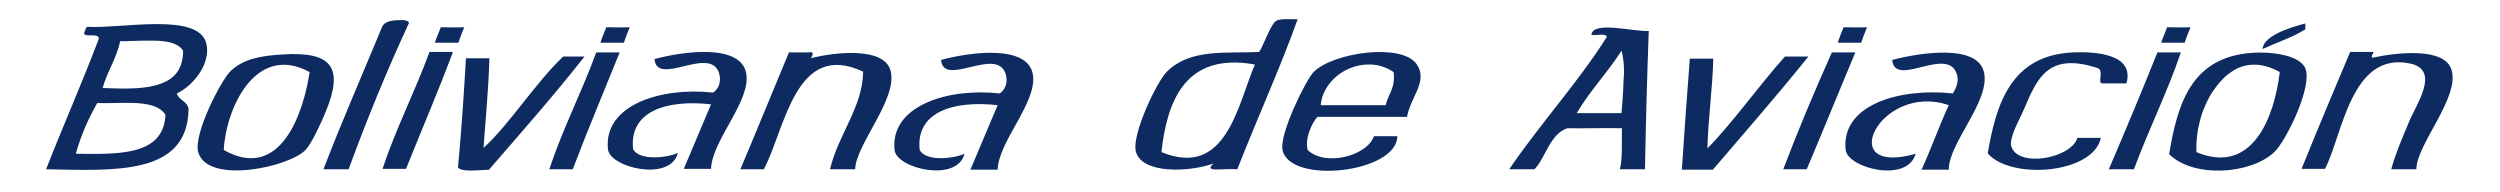
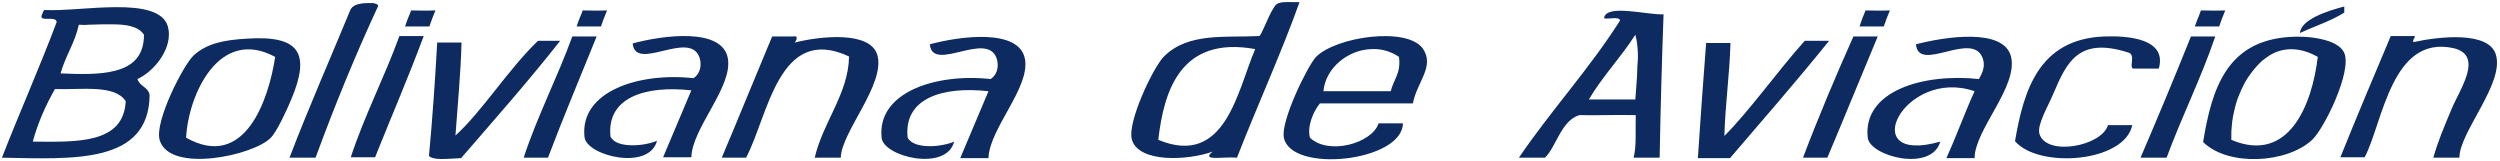
- <svg xmlns="http://www.w3.org/2000/svg" fill="#003DA5" width="596.662" height="45.646">
+ <svg xmlns="http://www.w3.org/2000/svg" viewBox="10.557 4.102 575.488 36.945" fill="#003DA5">
  <g>
    <path id="svg_1" fill="#0D2B60" d="m585.1,16.7c2,6.6 -8.4,17.8 -8.4,23.7l-6,0c1.1,-3.9 2.4,-6.9 4.2,-11.2c1.8,-4.4 7.5,-12.3 0.5,-14c-14.3,-3.2 -16.3,17 -20.5,25.1l-5.6,0c3.8,-9.4 7.7,-18.7 11.6,-27.9l4.7,0c1.8,-0.1 0.2,0.4 0.5,1.4c5.9,-1.3 17.4,-2.6 19,2.9zm-34.9,-11.1l0,1.4c-3.2,2 -6.3,2.9 -10.2,4.7c0.2,-3.1 6.3,-5.1 10.2,-6.1zm0,10.7c-1.4,-3.3 -8.6,-4 -12.5,-3.7c-14.6,0.9 -18,12 -20,24.2c5.8,5.7 19.3,4.9 25.1,-0.5c2.9,-2.8 9.2,-15.8 7.4,-20zm-26,20l0,-1c0,-0.7 0,-1.4 0.1,-2.1c0,-0.4 0.1,-0.7 0.1,-1.1c0.1,-0.7 0.2,-1.4 0.4,-2.2c0.3,-1.4 0.7,-2.9 1.3,-4.2c0.7,-1.7 1.5,-3.3 2.6,-4.7c0.8,-1.1 1.7,-2.1 2.7,-3c0.8,-0.6 1.6,-1.2 2.4,-1.6c2.9,-1.4 6.4,-1.4 10.3,0.8c-1.3,10.9 -6.6,24.7 -19.9,19.1zm-9.3,-23.8l5.6,0c-3.3,9.7 -7.7,18.4 -11.2,27.9l-6,0c3.9,-9.1 7.8,-18.4 11.6,-27.9zm-20,0c5.3,-0.2 14.6,0.4 12.6,7.4l-5.6,0c-1.6,0.2 0.5,-3.2 -1.4,-3.7c-11.5,-3.7 -14.2,2.3 -17.2,9.3c-1.2,2.9 -3.8,7.2 -3.3,9.3c1.4,5.4 14.4,3 15.8,-1.9l5.6,0c-1.8,8.6 -21.5,10.1 -27,3.7c2,-11.7 5.5,-23.5 20.5,-24.1zm-21.4,4.7c1.6,6.9 -8.4,16.8 -8.4,23.3l-6.5,0c2.3,-5 4.2,-10.4 6.5,-15.4c-16.3,-5.6 -27.6,17.2 -7.9,11.6c-2,7.1 -16.2,3.4 -16.7,-0.9c-1.2,-10.7 12.7,-14.9 25.6,-13.5c0.8,-1.4 1.5,-2.9 0.9,-4.7c-2.3,-6.7 -14.8,3.5 -15.4,-3.3c6.5,-1.7 20.3,-3.9 21.9,2.9zm-36.3,-4.7l5.6,0c-3.9,9.3 -7.7,18.7 -11.6,27.9l-5.6,0c3.6,-9.5 7.5,-18.7 11.6,-27.9zm-11.2,1l5.6,0c-7.4,9.2 -15.1,18 -22.8,27l-7.4,0c0.6,-8.9 1.2,-17.7 1.9,-26.5l5.6,0c-0.2,7.4 -1.2,14 -1.4,21.4c5.8,-5.8 12.3,-15 18.5,-21.9zm-46.2,-5.2c1.1,0.3 3.4,-0.5 3.7,0.5c-7.1,11.2 -15.9,20.7 -23.3,31.6l6,0c2.6,-2.5 3.7,-8.5 7.9,-9.8c3.5,0.1 8.4,-0.1 13,0c-0.1,3.2 0.2,7.3 -0.5,9.8l6,0c0.2,-11.1 0.5,-22 0.9,-33c-3.7,0.2 -13.3,-2.5 -13.7,0.9zm7.6,13.2c-0.1,2 -0.3,3.9 -0.4,5.5l-10.7,0c3.2,-5.4 7.4,-9.7 10.7,-14.9c0.1,0.3 0.1,0.5 0.2,0.8c0.3,1.4 0.4,3 0.4,4.6c-0.1,1.3 -0.2,2.7 -0.2,4zm-51.6,6.4c0.9,-4.9 5.1,-8.5 2.3,-12.6c-3.6,-5.1 -19.9,-2.8 -24.6,1.9c-1.9,2 -8.2,14.8 -7.4,18.6c1.7,8.3 27.3,5.5 27.4,-3.3l-5.6,0c-1.5,4.6 -11.5,7.4 -15.8,3.3c-0.7,-2.6 0.8,-6.1 2.3,-7.9l21.4,0zm-9.4,-12.5c2.1,-0.1 4.3,0.5 6.2,1.8c0.5,3.8 -1.3,5.3 -1.9,7.9l-15.5,0c0.5,-5.4 5.7,-9.6 11.2,-9.7zm-22.7,-9.4c-1.3,2 -2.8,6.4 -3.3,6.4c-7.6,0.4 -16.3,-0.9 -21.9,4.7c-2.5,2.5 -8.5,15.2 -7.4,19.1c1.5,5.4 12.8,4.9 18.6,2.8c-2.8,2.3 2.4,1.1 5.6,1.4c4.6,-11.8 10.3,-24.3 14.4,-35.8c-4,0 -5.1,-0.3 -6,1.4zm-4.2,9.4c-4.1,9.5 -6.8,27.3 -22.3,20.9l0,-0.1c1.3,-11.3 5.2,-23.9 22.3,-20.8c0,-0.1 0,0 0,0zm-53,2.3c1.2,6.6 -8.2,16 -8.4,22.8l-6.5,0c2.2,-5.1 4.3,-10.3 6.5,-15.4c-10.7,-1.2 -19.6,1.7 -18.6,10.7c1.5,2.8 8,2.1 10.7,0.9c-1.8,7 -16.3,3.5 -16.7,-0.9c-1.1,-10.4 12.4,-14.9 25.1,-13.5c1.4,-0.9 2,-2.8 1.4,-4.7c-2.2,-6.6 -14.8,3.4 -15.4,-3.3c7,-1.9 20.6,-3.7 21.9,3.4zm-68.4,-0.2c1.2,6.6 -8.2,16 -8.4,22.8l-6.5,0c2.2,-5.1 4.3,-10.3 6.5,-15.4c-10.7,-1.2 -19.6,1.7 -18.6,10.7c1.5,2.8 8,2.1 10.7,0.9c-1.8,7 -16.3,3.5 -16.7,-0.9c-1.1,-10.4 12.4,-14.9 25.1,-13.5c1.4,-0.9 2,-2.8 1.4,-4.7c-2.2,-6.6 -14.8,3.4 -15.4,-3.3c7,-1.9 20.6,-3.7 21.9,3.4zm34.4,-0.8c2,6.7 -8.3,17.8 -8.4,23.7l-6,0c1.9,-8.2 7.8,-14.8 7.9,-23.3c-16.2,-7.6 -18.6,13.7 -23.7,23.3l-5.6,0c3.9,-9.2 7.7,-18.6 11.6,-27.9l4.7,0c1.6,-0.3 0.8,1 0.5,1.4c5.9,-1.5 17.3,-2.7 19,2.8zm-107.3,-10.2c2,0 2.9,0.1 5.6,0c-0.7,1.7 -0.9,2.2 -1.4,3.7l-5.6,0c0.6,-1.9 0.9,-2.3 1.4,-3.7zm39.5,0c2,0 2.9,0.1 5.6,0c-0.7,1.7 -0.9,2.2 -1.4,3.7l-5.6,0c0.6,-1.9 0.9,-2.3 1.4,-3.7zm372.5,0c2,0 2.9,0.1 5.6,0c-0.7,1.7 -0.9,2.2 -1.4,3.7l-5.6,0c0.6,-1.8 0.9,-2.2 1.4,-3.7zm-77.2,0c2,0 2.9,0.1 5.6,0c-0.7,1.7 -0.9,2.2 -1.4,3.7l-5.6,0c0.6,-1.8 0.8,-2.2 1.4,-3.7zm-297.7,6l5.6,0c-4.2,10.4 -7.6,18.4 -11.2,27.9l-5.6,0c3.2,-9.7 7.7,-18.3 11.2,-27.9zm-39.8,-0.1l5.6,0c-3.7,9.9 -7.4,18.4 -11.2,27.9l-5.6,0c3.2,-9.7 7.7,-18.3 11.2,-27.9zm31.9,1.1l5.1,0c-7.3,9.3 -15.1,18.1 -22.8,27c-3.7,0.2 -6.4,0.5 -7.4,-0.5c0.8,-8.5 1.4,-17.2 1.9,-26.1l5.6,0c-0.2,7.4 -0.9,14.3 -1.4,21.4c6.1,-5.5 12.2,-15.3 19,-21.8zm-38,-8.7c0.4,0.1 1.2,0.2 1.2,0.7c-5.2,11.2 -10,22.9 -14.4,34.9l-6,0c4.4,-11.5 9.3,-22.6 14,-34c0.9,-2 4.7,-1.5 5.2,-1.6zm-29,8.2c-5.3,0.3 -9.2,1.1 -12.2,3.8c-2.3,2 -9.1,15.2 -7.9,19.5c2.2,7.8 21.7,3.6 25.6,-0.5c1.4,-1.4 3.7,-6.4 4.7,-8.8c4.5,-10.7 1.9,-14.8 -10.2,-14zm-14,22.8c0.5,-9.9 7.6,-25.6 20.5,-18.6c-1.5,9.9 -7,26.2 -20.5,18.6zm-4.2,-25.6c-2.1,-7.3 -20.3,-3.3 -28.4,-3.8c-0.3,0.3 -0.3,0.3 -0.5,0.9c-1.2,2.2 3.2,0.2 3.3,1.9c-4,10.6 -8.5,20.7 -12.6,31.2c16.4,0.3 33.8,1.5 34,-14.4c-0.3,-1.9 -2.3,-2 -2.8,-3.7c4.1,-1.9 8.3,-7.4 7,-12.1zm-31.1,26.5c1.2,-4.4 3,-8.4 5.1,-12.1c6.1,0.2 13.8,-1.1 16.3,2.8c-0.5,9.8 -11.1,9.4 -21.4,9.3zm18.9,-16.3c-3.4,0.9 -7.9,0.8 -12.5,0.6c1.1,-4 3.3,-7 4.2,-11.2l0.1,0c0.7,0 1.3,0.1 2,0c2.1,-0.1 3.7,-0.1 5.5,-0.1c3.2,0 6.1,0.4 7.4,2.4c0,5 -2.7,7.3 -6.7,8.3z" />
    <path id="svg_8" d="m93.6,188.601l47.1,-0.5" fill="none" />
  </g>
</svg>
